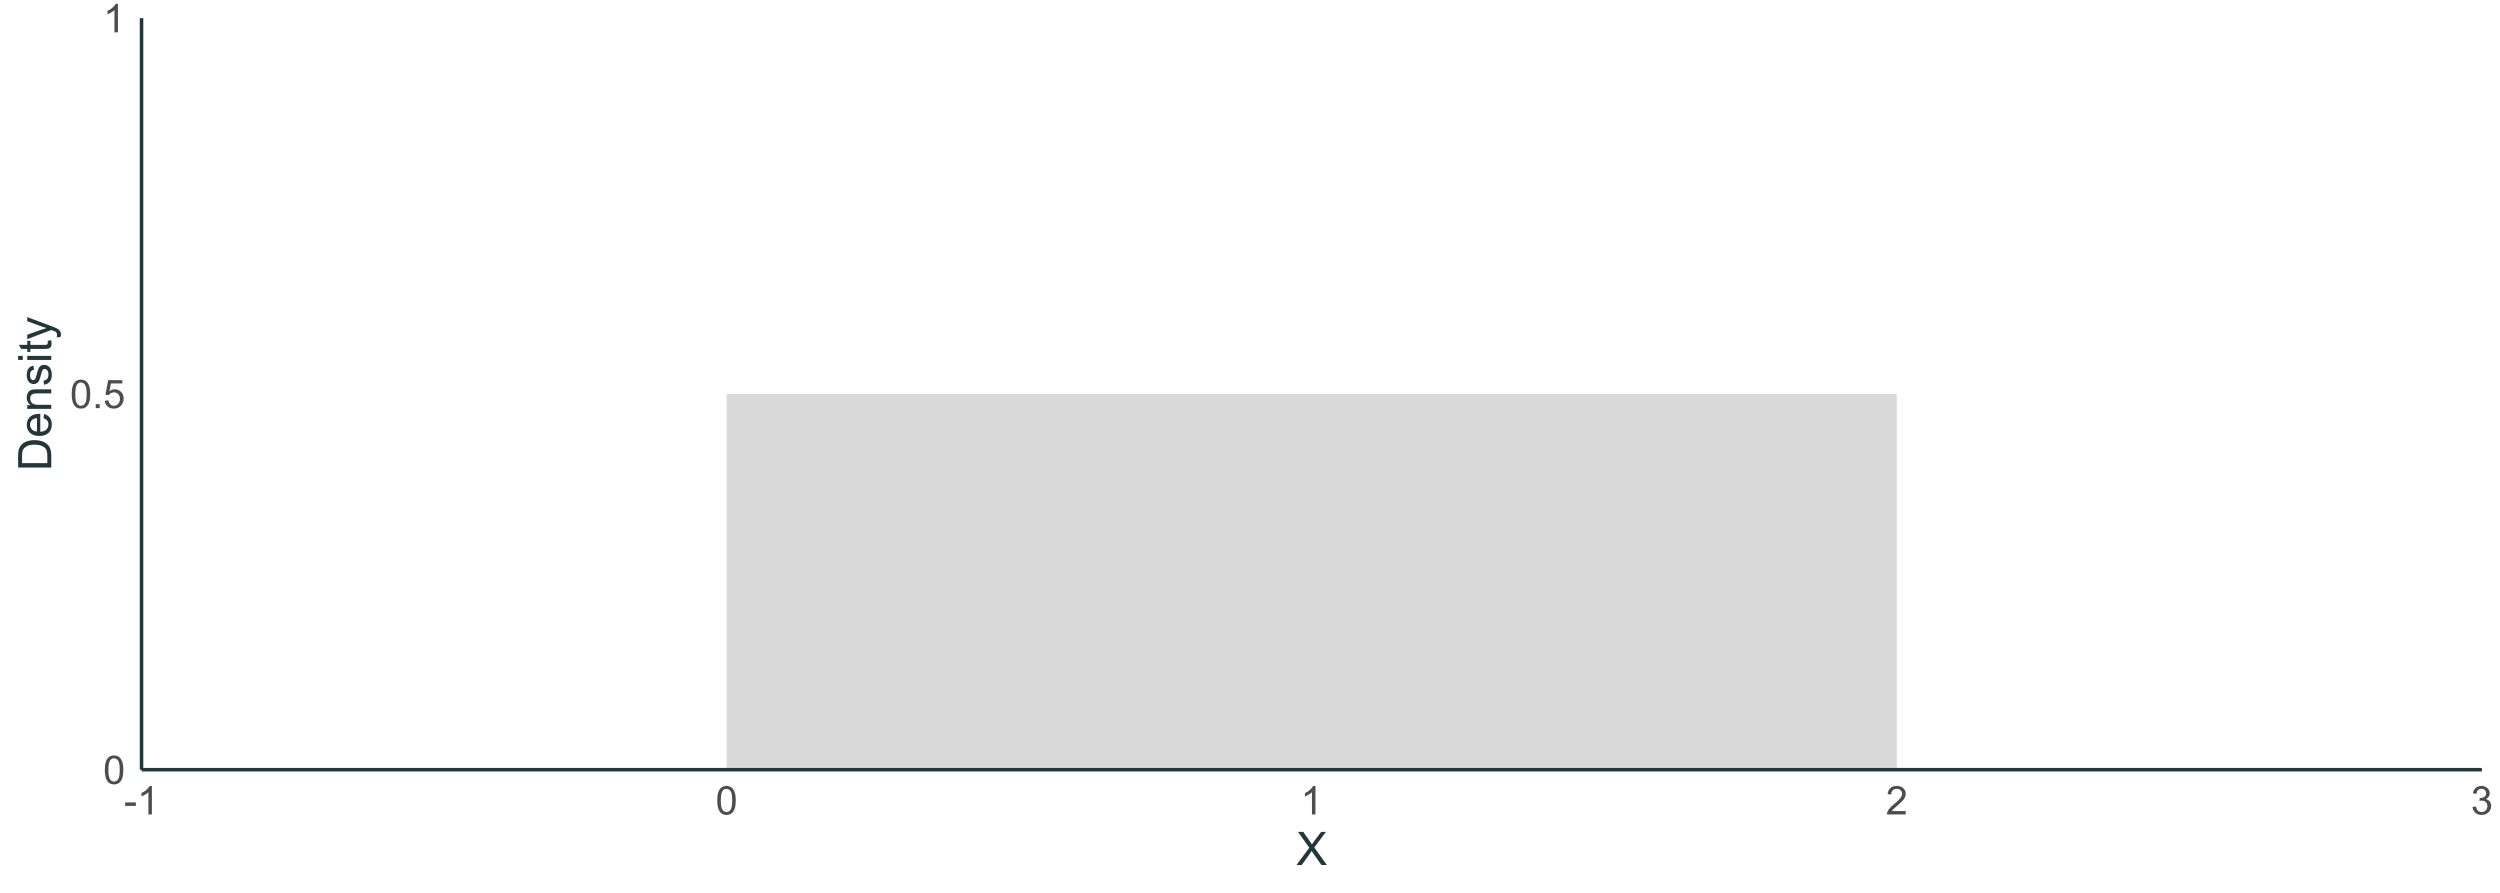
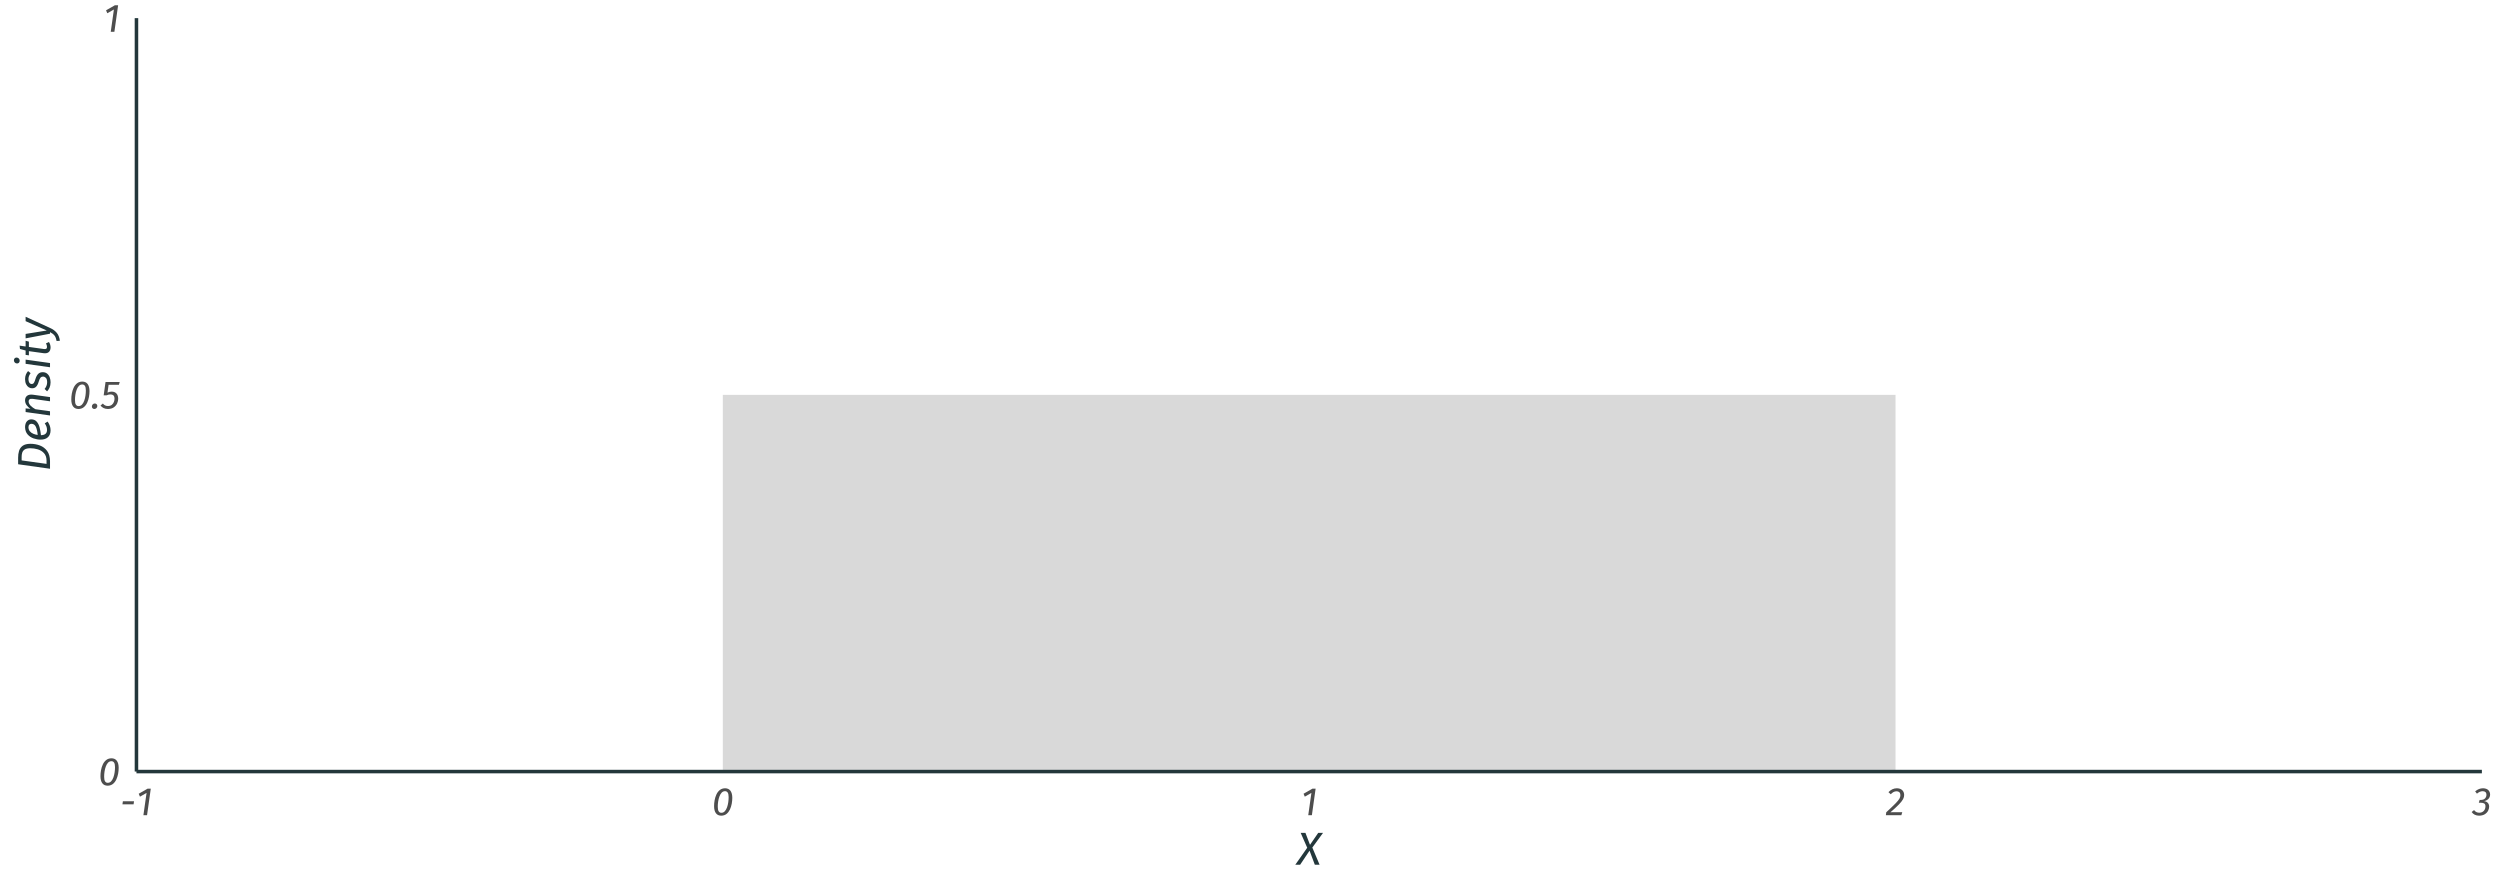
<svg xmlns="http://www.w3.org/2000/svg" xmlns:xlink="http://www.w3.org/1999/xlink" width="756pt" height="270pt" viewBox="0 0 756 270" version="1.1">
  <defs>
    <g>
      <symbol overflow="visible" id="glyph0-0">
-         <path style="stroke:none;" d="M 1.5 0 L 1.5 -7.5 L 7.5 -7.5 L 7.5 0 Z M 1.688 -0.188 L 7.312 -0.188 L 7.312 -7.312 L 1.688 -7.312 Z M 1.688 -0.188 " />
+         <path style="stroke:none;" d="M 7.789 -12.598 L 2.797 -12.598 L 0.422 4.199 L 5.41 4.199 Z M 7.043 -11.977 L 4.848 3.578 L 1.164 3.578 L 3.359 -11.977 Z M 4.117 -5.41 C 3.875 -5.41 3.641 -5.383 3.41 -5.32 C 3.176 -5.258 3.043 -5.152 3.012 -5.004 C 2.996 -4.91 3.012 -4.832 3.066 -4.77 C 3.113 -4.703 3.191 -4.668 3.301 -4.668 C 3.309 -4.664 3.328 -4.664 3.355 -4.668 C 3.375 -4.668 3.406 -4.672 3.445 -4.68 C 3.539 -4.73 3.637 -4.77 3.738 -4.797 C 3.84 -4.82 3.957 -4.832 4.094 -4.836 C 4.371 -4.828 4.547 -4.758 4.617 -4.617 C 4.688 -4.477 4.703 -4.293 4.668 -4.066 C 4.625 -3.738 4.512 -3.496 4.332 -3.344 C 4.145 -3.188 3.84 -3.102 3.41 -3.082 L 3.301 -2.113 C 3.285 -2.016 3.309 -1.938 3.371 -1.883 C 3.426 -1.82 3.504 -1.789 3.602 -1.789 C 3.66 -1.785 3.719 -1.805 3.781 -1.848 C 3.836 -1.883 3.875 -1.949 3.891 -2.039 L 3.996 -2.617 C 4.395 -2.672 4.695 -2.809 4.898 -3.031 C 5.102 -3.25 5.227 -3.566 5.277 -3.973 C 5.34 -4.355 5.289 -4.688 5.129 -4.969 C 4.961 -5.25 4.625 -5.395 4.117 -5.41 Z M 3.457 -1.438 C 3.348 -1.434 3.254 -1.402 3.18 -1.34 C 3.105 -1.273 3.062 -1.188 3.047 -1.078 C 3.023 -0.938 3.047 -0.816 3.121 -0.723 C 3.191 -0.625 3.297 -0.578 3.434 -0.578 C 3.543 -0.574 3.633 -0.609 3.711 -0.68 C 3.785 -0.75 3.832 -0.844 3.852 -0.961 C 3.863 -1.094 3.836 -1.203 3.766 -1.297 C 3.691 -1.383 3.59 -1.43 3.457 -1.438 Z M 3.457 -1.438 " />
      </symbol>
      <symbol overflow="visible" id="glyph0-1">
-         <path style="stroke:none;" d="M 0.5 -4.234 C 0.496 -5.246 0.602 -6.062 0.812 -6.688 C 1.02 -7.305 1.328 -7.785 1.742 -8.121 C 2.148 -8.457 2.668 -8.625 3.297 -8.625 C 3.758 -8.625 4.164 -8.531 4.512 -8.348 C 4.855 -8.16 5.141 -7.891 5.371 -7.543 C 5.594 -7.191 5.773 -6.766 5.906 -6.266 C 6.035 -5.762 6.098 -5.086 6.102 -4.234 C 6.098 -3.227 5.996 -2.414 5.789 -1.797 C 5.578 -1.176 5.266 -0.695 4.859 -0.359 C 4.445 -0.02 3.926 0.145 3.297 0.148 C 2.465 0.145 1.816 -0.148 1.348 -0.742 C 0.781 -1.457 0.496 -2.621 0.5 -4.234 Z M 1.582 -4.234 C 1.582 -2.824 1.746 -1.887 2.074 -1.418 C 2.402 -0.949 2.809 -0.715 3.297 -0.719 C 3.777 -0.715 4.184 -0.949 4.52 -1.422 C 4.848 -1.887 5.016 -2.824 5.016 -4.234 C 5.016 -5.648 4.848 -6.59 4.52 -7.055 C 4.184 -7.516 3.773 -7.746 3.289 -7.75 C 2.801 -7.746 2.414 -7.543 2.125 -7.137 C 1.762 -6.613 1.582 -5.645 1.582 -4.234 Z M 1.582 -4.234 " />
+         <path style="stroke:none;" d="M 3.996 -8.148 C 4.711 -8.141 5.25 -7.891 5.621 -7.398 C 5.988 -6.902 6.176 -6.188 6.18 -5.254 C 6.18 -4.695 6.125 -4.109 6.016 -3.492 C 5.902 -2.871 5.719 -2.285 5.469 -1.738 C 5.211 -1.188 4.871 -0.738 4.445 -0.395 C 4.016 -0.047 3.484 0.129 2.855 0.145 C 2.137 0.137 1.594 -0.109 1.227 -0.605 C 0.855 -1.098 0.672 -1.812 0.672 -2.75 C 0.668 -3.301 0.723 -3.891 0.832 -4.512 C 0.941 -5.129 1.121 -5.711 1.375 -6.266 C 1.625 -6.812 1.965 -7.262 2.398 -7.609 C 2.824 -7.953 3.359 -8.133 3.996 -8.148 Z M 3.961 -7.27 C 3.562 -7.258 3.227 -7.105 2.953 -6.809 C 2.676 -6.512 2.449 -6.125 2.281 -5.648 C 2.105 -5.172 1.98 -4.66 1.902 -4.117 C 1.82 -3.57 1.781 -3.047 1.789 -2.543 C 1.785 -1.902 1.883 -1.438 2.074 -1.152 C 2.266 -0.863 2.539 -0.723 2.902 -0.734 C 3.293 -0.738 3.629 -0.891 3.91 -1.191 C 4.184 -1.488 4.41 -1.879 4.582 -2.355 C 4.754 -2.832 4.879 -3.344 4.957 -3.891 C 5.035 -4.434 5.074 -4.957 5.074 -5.461 C 5.074 -6.102 4.977 -6.562 4.785 -6.852 C 4.594 -7.133 4.32 -7.273 3.961 -7.27 Z M 3.961 -7.27 " />
      </symbol>
      <symbol overflow="visible" id="glyph0-2">
-         <path style="stroke:none;" d="M 1.09 0 L 1.09 -1.203 L 2.289 -1.203 L 2.289 0 Z M 1.09 0 " />
+         <path style="stroke:none;" d="M 1.02 0.145 C 1.277 0.133 1.488 0.047 1.656 -0.125 C 1.824 -0.293 1.91 -0.508 1.918 -0.77 C 1.91 -0.98 1.844 -1.16 1.711 -1.301 C 1.578 -1.441 1.395 -1.516 1.164 -1.523 C 0.91 -1.516 0.699 -1.426 0.535 -1.254 C 0.363 -1.082 0.277 -0.867 0.277 -0.613 C 0.277 -0.395 0.348 -0.215 0.48 -0.074 C 0.613 0.066 0.793 0.137 1.02 0.145 Z M 1.02 0.145 " />
      </symbol>
      <symbol overflow="visible" id="glyph0-3">
-         <path style="stroke:none;" d="M 0.5 -2.25 L 1.605 -2.344 C 1.684 -1.805 1.871 -1.398 2.176 -1.125 C 2.473 -0.852 2.836 -0.715 3.258 -0.719 C 3.766 -0.715 4.195 -0.906 4.547 -1.293 C 4.898 -1.672 5.074 -2.18 5.074 -2.82 C 5.074 -3.414 4.902 -3.891 4.566 -4.242 C 4.227 -4.59 3.785 -4.762 3.242 -4.766 C 2.898 -4.762 2.594 -4.684 2.32 -4.531 C 2.047 -4.375 1.832 -4.176 1.676 -3.93 L 0.688 -4.062 L 1.516 -8.473 L 5.789 -8.473 L 5.789 -7.465 L 2.359 -7.465 L 1.898 -5.156 C 2.414 -5.516 2.953 -5.695 3.523 -5.695 C 4.27 -5.695 4.902 -5.434 5.422 -4.914 C 5.934 -4.395 6.191 -3.727 6.195 -2.914 C 6.191 -2.133 5.965 -1.461 5.516 -0.898 C 4.961 -0.199 4.211 0.145 3.258 0.148 C 2.477 0.145 1.836 -0.07 1.344 -0.508 C 0.844 -0.941 0.562 -1.523 0.5 -2.25 Z M 0.5 -2.25 " />
+         <path style="stroke:none;" d="M 5.82 -8.027 L 1.523 -8.027 L 0.961 -3.984 L 1.824 -3.984 C 2.035 -4.078 2.238 -4.148 2.43 -4.195 C 2.617 -4.238 2.824 -4.258 3.047 -4.262 C 3.391 -4.266 3.672 -4.172 3.895 -3.98 C 4.113 -3.785 4.227 -3.449 4.238 -2.965 C 4.238 -2.664 4.18 -2.344 4.059 -2.008 C 3.934 -1.668 3.73 -1.379 3.445 -1.137 C 3.156 -0.895 2.766 -0.766 2.281 -0.754 C 1.945 -0.75 1.652 -0.809 1.402 -0.934 C 1.145 -1.051 0.918 -1.246 0.723 -1.512 L 0 -0.898 C 0.258 -0.574 0.566 -0.324 0.93 -0.141 C 1.289 0.043 1.73 0.137 2.258 0.145 C 3 0.125 3.602 -0.047 4.055 -0.375 C 4.508 -0.707 4.836 -1.109 5.047 -1.582 C 5.25 -2.051 5.352 -2.504 5.352 -2.941 C 5.344 -3.637 5.168 -4.172 4.82 -4.547 C 4.473 -4.918 3.992 -5.105 3.383 -5.109 C 3.176 -5.109 2.969 -5.086 2.758 -5.043 C 2.543 -4.992 2.328 -4.914 2.113 -4.812 L 2.449 -7.164 L 5.555 -7.164 Z M 5.82 -8.027 " />
      </symbol>
      <symbol overflow="visible" id="glyph0-4">
-         <path style="stroke:none;" d="M 4.469 0 L 3.414 0 L 3.414 -6.719 C 3.16 -6.477 2.828 -6.234 2.414 -5.996 C 2 -5.75 1.629 -5.57 1.305 -5.449 L 1.305 -6.469 C 1.895 -6.742 2.41 -7.078 2.852 -7.477 C 3.293 -7.871 3.605 -8.254 3.789 -8.625 L 4.469 -8.625 Z M 4.469 0 " />
+         <path style="stroke:none;" d="M 4.512 -8.027 L 3.539 -8.027 L 0.863 -6.492 L 1.238 -5.605 L 3.238 -6.746 L 2.281 0 L 3.383 0 Z M 4.512 -8.027 " />
      </symbol>
      <symbol overflow="visible" id="glyph0-5">
-         <path style="stroke:none;" d="M 0.383 -2.578 L 0.383 -3.641 L 3.621 -3.641 L 3.621 -2.578 Z M 0.383 -2.578 " />
+         <path style="stroke:none;" d="M 0.707 -3.289 L 4.078 -3.289 L 4.211 -4.223 L 0.84 -4.223 Z M 0.707 -3.289 " />
      </symbol>
      <symbol overflow="visible" id="glyph0-6">
-         <path style="stroke:none;" d="M 6.039 -1.016 L 6.039 0 L 0.363 0 C 0.355 -0.254 0.395 -0.496 0.484 -0.734 C 0.629 -1.117 0.859 -1.5 1.18 -1.875 C 1.492 -2.25 1.953 -2.684 2.562 -3.176 C 3.492 -3.941 4.125 -4.547 4.453 -4.992 C 4.781 -5.438 4.945 -5.859 4.945 -6.266 C 4.945 -6.68 4.793 -7.031 4.496 -7.32 C 4.191 -7.602 3.805 -7.746 3.328 -7.75 C 2.82 -7.746 2.414 -7.594 2.109 -7.293 C 1.805 -6.984 1.648 -6.562 1.648 -6.031 L 0.562 -6.141 C 0.633 -6.945 0.91 -7.559 1.398 -7.988 C 1.879 -8.41 2.531 -8.625 3.352 -8.625 C 4.172 -8.625 4.824 -8.395 5.309 -7.938 C 5.789 -7.48 6.027 -6.914 6.031 -6.242 C 6.027 -5.895 5.957 -5.559 5.82 -5.227 C 5.676 -4.891 5.441 -4.539 5.117 -4.176 C 4.789 -3.805 4.25 -3.301 3.492 -2.664 C 2.859 -2.129 2.453 -1.77 2.273 -1.582 C 2.094 -1.395 1.945 -1.203 1.828 -1.016 Z M 6.039 -1.016 " />
+         <path style="stroke:none;" d="M 3.348 -8.148 C 2.863 -8.145 2.414 -8.047 1.996 -7.855 C 1.574 -7.66 1.172 -7.367 0.793 -6.973 L 1.488 -6.336 C 1.777 -6.637 2.059 -6.863 2.34 -7.016 C 2.617 -7.16 2.926 -7.234 3.266 -7.238 C 3.609 -7.234 3.887 -7.141 4.09 -6.949 C 4.293 -6.758 4.398 -6.473 4.406 -6.098 C 4.422 -5.746 4.324 -5.383 4.117 -5.012 C 3.906 -4.637 3.492 -4.137 2.879 -3.512 C 2.258 -2.879 1.344 -2.008 0.133 -0.898 L 0.012 0 L 4.703 0 L 4.969 -0.922 L 1.406 -0.898 C 2.52 -1.859 3.375 -2.652 3.98 -3.277 C 4.578 -3.895 4.992 -4.426 5.223 -4.867 C 5.445 -5.301 5.555 -5.723 5.543 -6.133 C 5.535 -6.734 5.336 -7.219 4.953 -7.586 C 4.562 -7.949 4.027 -8.137 3.348 -8.148 Z M 3.348 -8.148 " />
      </symbol>
      <symbol overflow="visible" id="glyph0-7">
-         <path style="stroke:none;" d="M 0.504 -2.266 L 1.559 -2.406 C 1.68 -1.809 1.883 -1.379 2.176 -1.113 C 2.465 -0.848 2.82 -0.715 3.242 -0.719 C 3.734 -0.715 4.152 -0.887 4.496 -1.234 C 4.832 -1.574 5.004 -2 5.008 -2.516 C 5.004 -2.996 4.848 -3.395 4.535 -3.711 C 4.219 -4.023 3.816 -4.184 3.328 -4.184 C 3.129 -4.184 2.879 -4.145 2.586 -4.066 L 2.703 -4.992 C 2.766 -4.984 2.824 -4.98 2.871 -4.98 C 3.32 -4.98 3.723 -5.098 4.086 -5.332 C 4.441 -5.566 4.621 -5.926 4.625 -6.414 C 4.621 -6.801 4.492 -7.121 4.23 -7.375 C 3.965 -7.629 3.625 -7.758 3.219 -7.758 C 2.805 -7.758 2.465 -7.629 2.191 -7.371 C 1.918 -7.113 1.742 -6.727 1.664 -6.211 L 0.609 -6.398 C 0.738 -7.105 1.031 -7.652 1.488 -8.043 C 1.941 -8.43 2.508 -8.625 3.195 -8.625 C 3.66 -8.625 4.094 -8.523 4.488 -8.324 C 4.879 -8.121 5.18 -7.848 5.391 -7.5 C 5.602 -7.148 5.707 -6.777 5.707 -6.391 C 5.707 -6.02 5.605 -5.684 5.406 -5.379 C 5.207 -5.074 4.914 -4.832 4.523 -4.652 C 5.031 -4.535 5.426 -4.289 5.707 -3.922 C 5.988 -3.547 6.129 -3.086 6.129 -2.539 C 6.129 -1.785 5.855 -1.148 5.309 -0.629 C 4.762 -0.105 4.07 0.152 3.234 0.152 C 2.477 0.152 1.848 -0.07 1.355 -0.52 C 0.855 -0.969 0.574 -1.551 0.504 -2.266 Z M 0.504 -2.266 " />
+         <path style="stroke:none;" d="M 3.312 -8.148 C 2.891 -8.145 2.484 -8.07 2.094 -7.922 C 1.699 -7.77 1.312 -7.531 0.926 -7.211 L 1.465 -6.516 C 1.758 -6.766 2.043 -6.953 2.328 -7.078 C 2.605 -7.199 2.906 -7.258 3.23 -7.262 C 3.574 -7.254 3.848 -7.164 4.047 -6.988 C 4.238 -6.805 4.336 -6.543 4.344 -6.203 C 4.34 -5.758 4.199 -5.387 3.918 -5.086 C 3.633 -4.785 3.215 -4.629 2.664 -4.621 L 2.281 -4.621 L 2.027 -3.77 L 2.652 -3.77 C 3.082 -3.77 3.422 -3.695 3.668 -3.547 C 3.914 -3.391 4.039 -3.117 4.043 -2.723 C 4.035 -2.133 3.863 -1.66 3.531 -1.305 C 3.199 -0.945 2.75 -0.762 2.184 -0.754 C 1.867 -0.75 1.578 -0.812 1.316 -0.938 C 1.051 -1.062 0.809 -1.27 0.59 -1.559 L -0.133 -0.961 C 0.121 -0.594 0.438 -0.316 0.828 -0.133 C 1.211 0.051 1.648 0.141 2.137 0.145 C 2.82 0.129 3.387 -0.016 3.836 -0.293 C 4.281 -0.574 4.613 -0.922 4.832 -1.34 C 5.047 -1.754 5.156 -2.172 5.16 -2.594 C 5.148 -3.098 5 -3.488 4.715 -3.77 C 4.43 -4.047 4.066 -4.207 3.625 -4.246 C 4.238 -4.402 4.695 -4.66 5 -5.016 C 5.297 -5.367 5.445 -5.777 5.445 -6.254 C 5.441 -6.785 5.262 -7.23 4.906 -7.59 C 4.543 -7.941 4.012 -8.129 3.312 -8.148 Z M 3.312 -8.148 " />
      </symbol>
      <symbol overflow="visible" id="glyph1-0">
-         <path style="stroke:none;" d="M 1.75 0 L 1.75 -8.75 L 8.75 -8.75 L 8.75 0 Z M 1.969 -0.219 L 8.531 -0.219 L 8.531 -8.531 L 1.969 -8.531 Z M 1.969 -0.219 " />
+         <path style="stroke:none;" d="M 9.086 -14.699 L 3.262 -14.699 L 0.492 4.898 L 6.312 4.898 Z M 8.219 -13.973 L 5.656 4.172 L 1.359 4.172 L 3.922 -13.973 Z M 4.805 -6.312 C 4.523 -6.312 4.246 -6.277 3.98 -6.207 C 3.707 -6.129 3.555 -6.008 3.516 -5.84 C 3.492 -5.727 3.512 -5.633 3.574 -5.562 C 3.637 -5.484 3.727 -5.445 3.852 -5.445 C 3.859 -5.441 3.883 -5.441 3.914 -5.445 C 3.941 -5.445 3.977 -5.453 4.02 -5.461 C 4.129 -5.523 4.242 -5.566 4.359 -5.598 C 4.477 -5.625 4.613 -5.641 4.773 -5.645 C 5.098 -5.637 5.305 -5.551 5.391 -5.387 C 5.473 -5.219 5.488 -5.008 5.445 -4.746 C 5.398 -4.363 5.27 -4.082 5.055 -3.902 C 4.836 -3.723 4.477 -3.621 3.977 -3.598 L 3.852 -2.465 C 3.836 -2.355 3.867 -2.266 3.938 -2.195 C 4.004 -2.121 4.09 -2.086 4.199 -2.086 C 4.273 -2.086 4.344 -2.105 4.41 -2.152 C 4.477 -2.195 4.52 -2.273 4.535 -2.379 L 4.664 -3.051 C 5.125 -3.117 5.473 -3.277 5.715 -3.535 C 5.949 -3.789 6.098 -4.156 6.16 -4.633 C 6.23 -5.082 6.172 -5.469 5.984 -5.797 C 5.789 -6.121 5.398 -6.293 4.805 -6.312 Z M 4.031 -1.68 C 3.902 -1.676 3.793 -1.637 3.711 -1.562 C 3.621 -1.484 3.57 -1.383 3.559 -1.262 C 3.527 -1.09 3.559 -0.953 3.645 -0.844 C 3.727 -0.734 3.844 -0.676 4.004 -0.672 C 4.129 -0.672 4.238 -0.715 4.332 -0.797 C 4.418 -0.875 4.473 -0.98 4.492 -1.121 C 4.508 -1.273 4.473 -1.406 4.391 -1.512 C 4.305 -1.617 4.188 -1.672 4.031 -1.68 Z M 4.031 -1.68 " />
      </symbol>
      <symbol overflow="visible" id="glyph1-1">
-         <path style="stroke:none;" d="M 0.062 0 L 3.938 -5.223 L 0.52 -10.023 L 2.098 -10.023 L 3.918 -7.453 C 4.293 -6.918 4.562 -6.504 4.723 -6.219 C 4.945 -6.578 5.207 -6.961 5.516 -7.363 L 7.531 -10.023 L 8.977 -10.023 L 5.453 -5.297 L 9.25 0 L 7.609 0 L 5.086 -3.574 C 4.945 -3.777 4.797 -4 4.648 -4.246 C 4.422 -3.879 4.266 -3.629 4.172 -3.492 L 1.656 0 Z M 0.062 0 " />
+         <path style="stroke:none;" d="M 7.938 -9.645 L 6.48 -9.645 L 3.988 -6.02 L 2.605 -9.645 L 1.164 -9.645 L 3.148 -5.137 L -0.461 0 L 1.008 0 L 3.852 -4.258 L 5.445 0 L 6.887 0 L 4.691 -5.195 Z M 7.938 -9.645 " />
      </symbol>
      <symbol overflow="visible" id="glyph2-0">
-         <path style="stroke:none;" d="M 0 -1.75 L -8.75 -1.75 L -8.75 -8.75 L 0 -8.75 Z M -0.219 -1.969 L -0.219 -8.531 L -8.531 -8.531 L -8.531 -1.969 Z M -0.219 -1.969 " />
+         <path style="stroke:none;" d="M -14.699 -9.086 L -14.699 -3.262 L 4.898 -0.492 L 4.898 -6.312 Z M -13.973 -8.219 L 4.172 -5.656 L 4.172 -1.359 L -13.973 -3.922 Z M -6.312 -4.805 C -6.312 -4.523 -6.277 -4.246 -6.207 -3.98 C -6.129 -3.707 -6.008 -3.555 -5.84 -3.516 C -5.727 -3.492 -5.633 -3.512 -5.562 -3.574 C -5.484 -3.637 -5.445 -3.727 -5.445 -3.852 C -5.441 -3.859 -5.441 -3.883 -5.445 -3.914 C -5.445 -3.941 -5.453 -3.977 -5.461 -4.02 C -5.523 -4.129 -5.566 -4.242 -5.598 -4.359 C -5.625 -4.477 -5.641 -4.613 -5.645 -4.773 C -5.637 -5.098 -5.551 -5.305 -5.387 -5.391 C -5.219 -5.473 -5.008 -5.488 -4.746 -5.445 C -4.363 -5.398 -4.082 -5.27 -3.902 -5.055 C -3.723 -4.836 -3.621 -4.477 -3.598 -3.977 L -2.465 -3.852 C -2.355 -3.836 -2.266 -3.867 -2.195 -3.938 C -2.121 -4.004 -2.086 -4.09 -2.086 -4.199 C -2.086 -4.273 -2.105 -4.344 -2.152 -4.41 C -2.195 -4.477 -2.273 -4.52 -2.379 -4.535 L -3.051 -4.664 C -3.117 -5.125 -3.277 -5.473 -3.535 -5.715 C -3.789 -5.949 -4.156 -6.098 -4.633 -6.16 C -5.082 -6.23 -5.469 -6.172 -5.797 -5.984 C -6.121 -5.789 -6.293 -5.398 -6.312 -4.805 Z M -1.68 -4.031 C -1.676 -3.902 -1.637 -3.793 -1.562 -3.711 C -1.484 -3.621 -1.383 -3.57 -1.262 -3.559 C -1.09 -3.527 -0.953 -3.559 -0.844 -3.645 C -0.734 -3.727 -0.676 -3.844 -0.672 -4.004 C -0.672 -4.129 -0.715 -4.238 -0.797 -4.332 C -0.875 -4.418 -0.98 -4.473 -1.121 -4.492 C -1.273 -4.508 -1.406 -4.473 -1.512 -4.391 C -1.617 -4.305 -1.672 -4.188 -1.68 -4.031 Z M -1.68 -4.031 " />
      </symbol>
      <symbol overflow="visible" id="glyph2-1">
-         <path style="stroke:none;" d="M 0 -1.078 L -10.023 -1.082 L -10.023 -4.531 C -10.02 -5.309 -9.973 -5.906 -9.879 -6.316 C -9.746 -6.891 -9.504 -7.379 -9.16 -7.785 C -8.711 -8.312 -8.141 -8.707 -7.449 -8.973 C -6.75 -9.23 -5.957 -9.363 -5.066 -9.367 C -4.301 -9.363 -3.625 -9.273 -3.039 -9.098 C -2.449 -8.918 -1.965 -8.691 -1.582 -8.414 C -1.195 -8.137 -0.891 -7.832 -0.672 -7.504 C -0.449 -7.172 -0.281 -6.773 -0.168 -6.305 C -0.055 -5.836 0 -5.297 0 -4.695 Z M -1.184 -2.406 L -1.184 -4.547 C -1.184 -5.207 -1.242 -5.723 -1.367 -6.102 C -1.484 -6.473 -1.66 -6.773 -1.887 -7 C -2.199 -7.312 -2.621 -7.559 -3.152 -7.734 C -3.684 -7.91 -4.328 -7.996 -5.086 -8 C -6.133 -7.996 -6.938 -7.824 -7.5 -7.48 C -8.062 -7.133 -8.438 -6.715 -8.633 -6.227 C -8.766 -5.871 -8.836 -5.301 -8.84 -4.512 L -8.84 -2.406 Z M -1.184 -2.406 " />
+         <path style="stroke:none;" d="M -9.645 -4.199 L -9.645 -2.227 L 0 -0.867 L 0 -3.191 C -0.016 -4.453 -0.305 -5.469 -0.867 -6.238 C -1.426 -7.004 -2.156 -7.559 -3.062 -7.906 C -3.965 -8.246 -4.941 -8.418 -5.992 -8.414 C -6.98 -8.398 -7.742 -8.195 -8.277 -7.805 C -8.805 -7.414 -9.168 -6.898 -9.367 -6.262 C -9.559 -5.625 -9.652 -4.938 -9.645 -4.199 Z M -8.582 -4.398 C -8.59 -4.852 -8.535 -5.281 -8.418 -5.688 C -8.297 -6.09 -8.055 -6.418 -7.688 -6.676 C -7.316 -6.926 -6.758 -7.059 -6.02 -7.07 C -5.227 -7.074 -4.457 -6.965 -3.703 -6.738 C -2.945 -6.512 -2.316 -6.125 -1.824 -5.586 C -1.324 -5.043 -1.066 -4.312 -1.051 -3.391 L -1.051 -2.34 L -8.582 -3.391 Z M -8.582 -4.398 " />
      </symbol>
      <symbol overflow="visible" id="glyph2-2">
-         <path style="stroke:none;" d="M -2.336 -5.891 L -2.18 -7.164 C -1.438 -6.961 -0.859 -6.59 -0.449 -6.047 C -0.039 -5.504 0.164 -4.812 0.164 -3.973 C 0.164 -2.91 -0.16 -2.066 -0.816 -1.445 C -1.465 -0.82 -2.383 -0.508 -3.57 -0.512 C -4.785 -0.508 -5.734 -0.824 -6.41 -1.453 C -7.082 -2.082 -7.418 -2.898 -7.422 -3.902 C -7.418 -4.871 -7.086 -5.664 -6.43 -6.281 C -5.766 -6.895 -4.84 -7.199 -3.645 -7.203 C -3.57 -7.199 -3.461 -7.199 -3.316 -7.199 L -3.316 -1.785 C -2.516 -1.828 -1.902 -2.055 -1.48 -2.461 C -1.055 -2.867 -0.844 -3.371 -0.848 -3.977 C -0.844 -4.426 -0.961 -4.812 -1.203 -5.133 C -1.438 -5.453 -1.816 -5.703 -2.336 -5.891 Z M -4.328 -1.852 L -4.328 -5.906 C -4.934 -5.852 -5.391 -5.695 -5.703 -5.441 C -6.172 -5.047 -6.41 -4.539 -6.414 -3.918 C -6.41 -3.352 -6.219 -2.875 -5.844 -2.492 C -5.461 -2.102 -4.957 -1.891 -4.328 -1.852 Z M -4.328 -1.852 " />
+         <path style="stroke:none;" d="M -5.672 -6.859 C -6.176 -6.855 -6.609 -6.66 -6.973 -6.277 C -7.336 -5.887 -7.527 -5.305 -7.547 -4.523 C -7.523 -3.594 -7.262 -2.848 -6.77 -2.293 C -6.27 -1.73 -5.664 -1.332 -4.945 -1.09 C -4.227 -0.844 -3.52 -0.723 -2.828 -0.73 C -1.887 -0.73 -1.152 -0.973 -0.629 -1.457 C -0.105 -1.938 0.156 -2.633 0.168 -3.543 C 0.164 -4.031 0.09 -4.496 -0.066 -4.934 C -0.215 -5.371 -0.438 -5.789 -0.727 -6.188 L -1.594 -5.645 C -1.355 -5.305 -1.18 -4.977 -1.07 -4.66 C -0.957 -4.336 -0.902 -4.008 -0.91 -3.668 C -0.898 -3.191 -1.035 -2.809 -1.32 -2.527 C -1.602 -2.238 -2.078 -2.086 -2.742 -2.07 C -2.828 -2.938 -2.969 -3.734 -3.164 -4.457 C -3.359 -5.176 -3.652 -5.754 -4.051 -6.191 C -4.441 -6.625 -4.984 -6.848 -5.672 -6.859 Z M -3.723 -2.141 C -4.176 -2.195 -4.617 -2.312 -5.047 -2.492 C -5.469 -2.664 -5.82 -2.918 -6.098 -3.25 C -6.371 -3.574 -6.512 -3.992 -6.523 -4.508 C -6.504 -4.895 -6.398 -5.164 -6.207 -5.309 C -6.008 -5.453 -5.816 -5.52 -5.629 -5.516 C -5.008 -5.504 -4.562 -5.207 -4.293 -4.621 C -4.016 -4.031 -3.824 -3.203 -3.723 -2.141 Z M -3.723 -2.141 " />
      </symbol>
      <symbol overflow="visible" id="glyph2-3">
-         <path style="stroke:none;" d="M 0 -0.922 L -7.258 -0.922 L -7.258 -2.031 L -6.227 -2.031 C -7.02 -2.562 -7.418 -3.332 -7.422 -4.34 C -7.418 -4.773 -7.34 -5.176 -7.188 -5.547 C -7.027 -5.91 -6.82 -6.184 -6.57 -6.371 C -6.312 -6.551 -6.012 -6.68 -5.66 -6.754 C -5.434 -6.797 -5.035 -6.82 -4.465 -6.82 L 0 -6.82 L 0 -5.594 L -4.414 -5.594 C -4.914 -5.59 -5.289 -5.543 -5.539 -5.449 C -5.785 -5.352 -5.984 -5.18 -6.137 -4.938 C -6.281 -4.691 -6.355 -4.406 -6.359 -4.082 C -6.355 -3.555 -6.191 -3.102 -5.859 -2.723 C -5.523 -2.34 -4.891 -2.148 -3.965 -2.152 L 0 -2.152 Z M 0 -0.922 " />
+         <path style="stroke:none;" d="M -7.547 -5.375 C -7.539 -4.844 -7.391 -4.371 -7.102 -3.953 C -6.812 -3.531 -6.422 -3.152 -5.938 -2.812 L -7.379 -2.926 L -7.379 -1.832 L 0 -0.797 L 0 -2.07 L -4.422 -2.688 C -4.965 -2.98 -5.438 -3.328 -5.84 -3.727 C -6.238 -4.121 -6.449 -4.555 -6.469 -5.027 C -6.477 -5.309 -6.387 -5.523 -6.199 -5.68 C -6.008 -5.828 -5.656 -5.871 -5.152 -5.809 L 0 -5.082 L 0 -6.352 L -5.18 -7.074 C -5.922 -7.168 -6.5 -7.066 -6.914 -6.762 C -7.328 -6.457 -7.539 -5.992 -7.547 -5.375 Z M -7.547 -5.375 " />
      </symbol>
      <symbol overflow="visible" id="glyph2-4">
-         <path style="stroke:none;" d="M -2.168 -0.43 L -2.359 -1.648 C -1.867 -1.711 -1.492 -1.902 -1.234 -2.219 C -0.973 -2.527 -0.844 -2.965 -0.848 -3.527 C -0.844 -4.09 -0.957 -4.508 -1.191 -4.785 C -1.418 -5.055 -1.691 -5.191 -2.004 -5.195 C -2.277 -5.191 -2.496 -5.07 -2.66 -4.832 C -2.77 -4.66 -2.906 -4.242 -3.078 -3.574 C -3.301 -2.672 -3.5 -2.047 -3.668 -1.699 C -3.832 -1.348 -4.059 -1.082 -4.355 -0.906 C -4.645 -0.723 -4.973 -0.633 -5.332 -0.637 C -5.652 -0.633 -5.949 -0.707 -6.23 -0.859 C -6.504 -1.004 -6.734 -1.207 -6.918 -1.465 C -7.055 -1.652 -7.172 -1.91 -7.273 -2.246 C -7.367 -2.574 -7.418 -2.93 -7.422 -3.309 C -7.418 -3.875 -7.336 -4.375 -7.176 -4.809 C -7.008 -5.234 -6.785 -5.551 -6.508 -5.762 C -6.227 -5.965 -5.852 -6.109 -5.387 -6.188 L -5.223 -4.984 C -5.59 -4.926 -5.883 -4.766 -6.098 -4.508 C -6.305 -4.242 -6.41 -3.875 -6.414 -3.398 C -6.41 -2.832 -6.316 -2.426 -6.133 -2.188 C -5.941 -1.941 -5.723 -1.82 -5.477 -1.824 C -5.312 -1.82 -5.168 -1.871 -5.047 -1.977 C -4.91 -2.07 -4.801 -2.23 -4.719 -2.449 C -4.668 -2.57 -4.562 -2.93 -4.402 -3.535 C -4.168 -4.402 -3.98 -5.012 -3.832 -5.355 C -3.684 -5.699 -3.465 -5.969 -3.184 -6.164 C -2.898 -6.359 -2.551 -6.457 -2.133 -6.461 C -1.719 -6.457 -1.332 -6.336 -0.973 -6.102 C -0.609 -5.859 -0.328 -5.516 -0.133 -5.066 C 0.066 -4.613 0.164 -4.102 0.164 -3.535 C 0.164 -2.586 -0.031 -1.867 -0.422 -1.375 C -0.812 -0.879 -1.395 -0.562 -2.168 -0.43 Z M -2.168 -0.43 " />
+         <path style="stroke:none;" d="M -7.547 -3.684 C -7.539 -3.043 -7.43 -2.516 -7.219 -2.105 C -7.008 -1.691 -6.742 -1.387 -6.426 -1.191 C -6.105 -0.988 -5.777 -0.891 -5.445 -0.898 C -4.945 -0.887 -4.539 -1.039 -4.223 -1.352 C -3.902 -1.66 -3.637 -2.168 -3.43 -2.871 C -3.258 -3.449 -3.078 -3.852 -2.891 -4.086 C -2.699 -4.316 -2.426 -4.43 -2.07 -4.426 C -1.805 -4.434 -1.543 -4.32 -1.285 -4.078 C -1.02 -3.836 -0.883 -3.395 -0.867 -2.758 C -0.867 -2.34 -0.938 -1.961 -1.078 -1.621 C -1.215 -1.277 -1.398 -0.969 -1.637 -0.699 L -0.895 0.027 C -0.602 -0.258 -0.355 -0.621 -0.152 -1.066 C 0.051 -1.512 0.156 -2.055 0.168 -2.703 C 0.164 -3.219 0.082 -3.711 -0.082 -4.18 C -0.246 -4.641 -0.504 -5.02 -0.855 -5.312 C -1.203 -5.605 -1.648 -5.758 -2.199 -5.766 C -2.77 -5.766 -3.23 -5.59 -3.578 -5.242 C -3.922 -4.895 -4.199 -4.375 -4.41 -3.684 C -4.555 -3.184 -4.707 -2.812 -4.863 -2.566 C -5.02 -2.316 -5.242 -2.191 -5.531 -2.195 C -5.84 -2.199 -6.082 -2.332 -6.258 -2.594 C -6.43 -2.855 -6.516 -3.215 -6.523 -3.668 C -6.52 -3.988 -6.465 -4.301 -6.355 -4.605 C -6.242 -4.91 -6.078 -5.199 -5.867 -5.473 L -6.637 -6.102 C -6.914 -5.785 -7.133 -5.434 -7.297 -5.039 C -7.453 -4.641 -7.539 -4.188 -7.547 -3.684 Z M -7.547 -3.684 " />
      </symbol>
      <symbol overflow="visible" id="glyph2-5">
-         <path style="stroke:none;" d="M -8.605 -0.93 L -10.023 -0.93 L -10.023 -2.16 L -8.605 -2.16 Z M 0 -0.93 L -7.258 -0.93 L -7.258 -2.16 L 0 -2.16 Z M 0 -0.93 " />
+         <path style="stroke:none;" d="M -9.172 -2.773 C -9.172 -3.047 -9.262 -3.277 -9.441 -3.457 C -9.613 -3.637 -9.84 -3.73 -10.121 -3.738 C -10.348 -3.734 -10.539 -3.656 -10.688 -3.512 C -10.836 -3.363 -10.91 -3.164 -10.918 -2.91 C -10.91 -2.629 -10.82 -2.398 -10.648 -2.223 C -10.469 -2.043 -10.242 -1.953 -9.969 -1.945 C -9.734 -1.949 -9.547 -2.023 -9.402 -2.172 C -9.25 -2.316 -9.172 -2.516 -9.172 -2.773 Z M -7.379 -3.109 L -7.379 -1.836 L 0 -0.801 L 0 -2.074 Z M -7.379 -3.109 " />
      </symbol>
      <symbol overflow="visible" id="glyph2-6">
-         <path style="stroke:none;" d="M -1.102 -3.609 L -0.012 -3.789 C 0.059 -3.438 0.094 -3.129 0.098 -2.859 C 0.094 -2.41 0.027 -2.062 -0.113 -1.816 C -0.254 -1.57 -0.441 -1.395 -0.672 -1.297 C -0.902 -1.195 -1.387 -1.148 -2.125 -1.148 L -6.305 -1.148 L -6.305 -0.246 L -7.258 -0.246 L -7.258 -1.148 L -9.059 -1.148 L -9.797 -2.371 L -7.258 -2.371 L -7.258 -3.609 L -6.305 -3.609 L -6.305 -2.371 L -2.059 -2.371 C -1.703 -2.367 -1.477 -2.387 -1.379 -2.434 C -1.277 -2.473 -1.199 -2.547 -1.141 -2.648 C -1.078 -2.746 -1.047 -2.887 -1.051 -3.07 C -1.047 -3.203 -1.066 -3.383 -1.102 -3.609 Z M -1.102 -3.609 " />
+         <path style="stroke:none;" d="M -6.387 -3.039 L -6.387 -4.633 L -7.379 -4.914 L -7.379 -3.176 L -9.195 -3.43 L -9.086 -2.422 L -7.379 -1.961 L -7.379 -0.637 L -6.387 -0.496 L -6.387 -1.766 L -1.973 -1.152 C -1.281 -1.059 -0.754 -1.168 -0.387 -1.477 C -0.023 -1.781 0.16 -2.254 0.168 -2.898 C 0.164 -3.176 0.125 -3.453 0.047 -3.727 C -0.031 -4 -0.152 -4.27 -0.32 -4.535 L -1.219 -4.113 C -1.117 -3.918 -1.039 -3.734 -0.988 -3.57 C -0.934 -3.398 -0.906 -3.227 -0.91 -3.051 C -0.902 -2.777 -0.984 -2.59 -1.148 -2.488 C -1.312 -2.383 -1.578 -2.359 -1.945 -2.422 Z M -6.387 -3.039 " />
      </symbol>
      <symbol overflow="visible" id="glyph2-7">
-         <path style="stroke:none;" d="M 2.797 -0.867 L 1.641 -0.73 C 1.711 -0.996 1.746 -1.23 1.75 -1.438 C 1.746 -1.703 1.699 -1.922 1.613 -2.09 C 1.52 -2.25 1.395 -2.387 1.23 -2.496 C 1.105 -2.57 0.801 -2.695 0.316 -2.871 C 0.246 -2.895 0.145 -2.93 0.016 -2.98 L -7.258 -0.227 L -7.258 -1.551 L -3.055 -3.062 C -2.52 -3.254 -1.961 -3.43 -1.375 -3.59 C -1.938 -3.727 -2.488 -3.895 -3.027 -4.094 L -7.258 -5.648 L -7.258 -6.879 L 0.125 -4.117 C 0.918 -3.816 1.469 -3.586 1.77 -3.426 C 2.176 -3.203 2.473 -2.953 2.66 -2.672 C 2.848 -2.391 2.941 -2.051 2.945 -1.66 C 2.941 -1.418 2.891 -1.156 2.797 -0.867 Z M 2.797 -0.867 " />
+         <path style="stroke:none;" d="M -7.379 -7.195 L -7.379 -5.867 L -0.98 -3.039 L -7.379 -2.004 L -7.379 -0.66 L 0 -2.074 L 0 -2.547 C 0.574 -2.262 1.016 -1.93 1.328 -1.551 C 1.637 -1.172 1.852 -0.617 1.973 0.125 L 2.98 0.07 C 2.859 -0.938 2.543 -1.742 2.027 -2.352 C 1.512 -2.953 0.859 -3.43 0.07 -3.781 Z M -7.379 -7.195 " />
      </symbol>
    </g>
    <clipPath id="clip1">
-       <path d="M 219 119 L 574 119 L 574 232.766 L 219 232.766 Z M 219 119 " />
+       <path d="M 218 119 L 574 119 L 574 233.32 L 218 233.32 Z M 218 119 " />
    </clipPath>
  </defs>
  <g id="surface14">
    <rect x="0" y="0" width="756" height="270" style="fill:rgb(100%,100%,100%);fill-opacity:1;stroke:none;" />
    <g clip-path="url(#clip1)" clip-rule="nonzero">
-       <path style=" stroke:none;fill-rule:nonzero;fill:rgb(85.098%,85.098%,85.098%);fill-opacity:1;" d="M 219.73 119.121 L 573.59 119.121 L 573.59 232.766 L 219.73 232.766 Z M 219.73 119.121 " />
+       <path style=" stroke:none;fill-rule:nonzero;fill:rgb(85.098%,85.098%,85.098%);fill-opacity:1;" d="M 218.578 119.398 L 573.207 119.398 L 573.207 233.32 L 218.578 233.32 Z M 218.578 119.398 " />
    </g>
-     <path style="fill:none;stroke-width:1.067;stroke-linecap:butt;stroke-linejoin:round;stroke:rgb(13.725%,21.569%,23.137%);stroke-opacity:1;stroke-miterlimit:10;" d="M 42.801 232.766 L 42.801 5.48 " />
+     <path style="fill:none;stroke-width:1.067;stroke-linecap:butt;stroke-linejoin:round;stroke:rgb(13.725%,21.569%,23.137%);stroke-opacity:1;stroke-miterlimit:10;" d="M 41.266 233.32 L 41.266 5.48 " />
    <g style="fill:rgb(30.196%,30.196%,30.196%);fill-opacity:1;">
-       <use xlink:href="#glyph0-1" x="31.195" y="237.062" />
+       <use xlink:href="#glyph0-1" x="29.707" y="237.453" />
    </g>
    <g style="fill:rgb(30.196%,30.196%,30.196%);fill-opacity:1;">
-       <use xlink:href="#glyph0-1" x="21.188" y="123.418" />
-       <use xlink:href="#glyph0-2" x="27.861" y="123.418" />
-       <use xlink:href="#glyph0-3" x="31.195" y="123.418" />
+       <use xlink:href="#glyph0-1" x="20.887" y="123.535" />
+       <use xlink:href="#glyph0-2" x="27.511" y="123.535" />
+       <use xlink:href="#glyph0-3" x="30.391" y="123.535" />
    </g>
    <g style="fill:rgb(30.196%,30.196%,30.196%);fill-opacity:1;">
-       <use xlink:href="#glyph0-4" x="31.195" y="9.773" />
+       <use xlink:href="#glyph0-4" x="31.207" y="9.613" />
    </g>
-     <path style="fill:none;stroke-width:1.067;stroke-linecap:butt;stroke-linejoin:round;stroke:rgb(13.725%,21.569%,23.137%);stroke-opacity:1;stroke-miterlimit:10;" d="M 42.801 232.766 L 750.52 232.766 " />
+     <path style="fill:none;stroke-width:1.067;stroke-linecap:butt;stroke-linejoin:round;stroke:rgb(13.725%,21.569%,23.137%);stroke-opacity:1;stroke-miterlimit:10;" d="M 41.266 233.32 L 750.52 233.32 " />
    <g style="fill:rgb(30.196%,30.196%,30.196%);fill-opacity:1;">
-       <use xlink:href="#glyph0-5" x="37.465" y="246.289" />
-       <use xlink:href="#glyph0-4" x="41.461" y="246.289" />
+       <use xlink:href="#glyph0-5" x="36.32" y="246.52" />
+       <use xlink:href="#glyph0-4" x="41.084" y="246.52" />
    </g>
    <g style="fill:rgb(30.196%,30.196%,30.196%);fill-opacity:1;">
-       <use xlink:href="#glyph0-1" x="216.395" y="246.289" />
+       <use xlink:href="#glyph0-1" x="215.266" y="246.52" />
    </g>
    <g style="fill:rgb(30.196%,30.196%,30.196%);fill-opacity:1;">
-       <use xlink:href="#glyph0-4" x="393.324" y="246.289" />
+       <use xlink:href="#glyph0-4" x="393.332" y="246.52" />
    </g>
    <g style="fill:rgb(30.196%,30.196%,30.196%);fill-opacity:1;">
-       <use xlink:href="#glyph0-6" x="570.254" y="246.289" />
+       <use xlink:href="#glyph0-6" x="570.273" y="246.52" />
    </g>
    <g style="fill:rgb(30.196%,30.196%,30.196%);fill-opacity:1;">
-       <use xlink:href="#glyph0-7" x="747.184" y="246.289" />
+       <use xlink:href="#glyph0-7" x="747.562" y="246.52" />
    </g>
    <g style="fill:rgb(13.725%,21.569%,23.137%);fill-opacity:1;">
-       <use xlink:href="#glyph1-1" x="391.992" y="261.574" />
+       <use xlink:href="#glyph1-1" x="392.156" y="261.496" />
    </g>
    <g style="fill:rgb(13.725%,21.569%,23.137%);fill-opacity:1;">
-       <use xlink:href="#glyph2-1" x="15.5" y="142.461" />
-       <use xlink:href="#glyph2-2" x="15.5" y="132.351" />
-       <use xlink:href="#glyph2-3" x="15.5" y="124.564" />
-       <use xlink:href="#glyph2-4" x="15.5" y="116.778" />
-       <use xlink:href="#glyph2-5" x="15.5" y="109.778" />
-       <use xlink:href="#glyph2-6" x="15.5" y="106.668" />
-       <use xlink:href="#glyph2-7" x="15.5" y="102.778" />
+       <use xlink:href="#glyph2-1" x="15.125" y="142.617" />
+       <use xlink:href="#glyph2-2" x="15.125" y="133.671" />
+       <use xlink:href="#glyph2-3" x="15.125" y="126.433" />
+       <use xlink:href="#glyph2-4" x="15.125" y="118.313" />
+       <use xlink:href="#glyph2-5" x="15.125" y="111.859" />
+       <use xlink:href="#glyph2-6" x="15.125" y="107.953" />
+       <use xlink:href="#glyph2-7" x="15.125" y="102.983" />
    </g>
  </g>
</svg>
